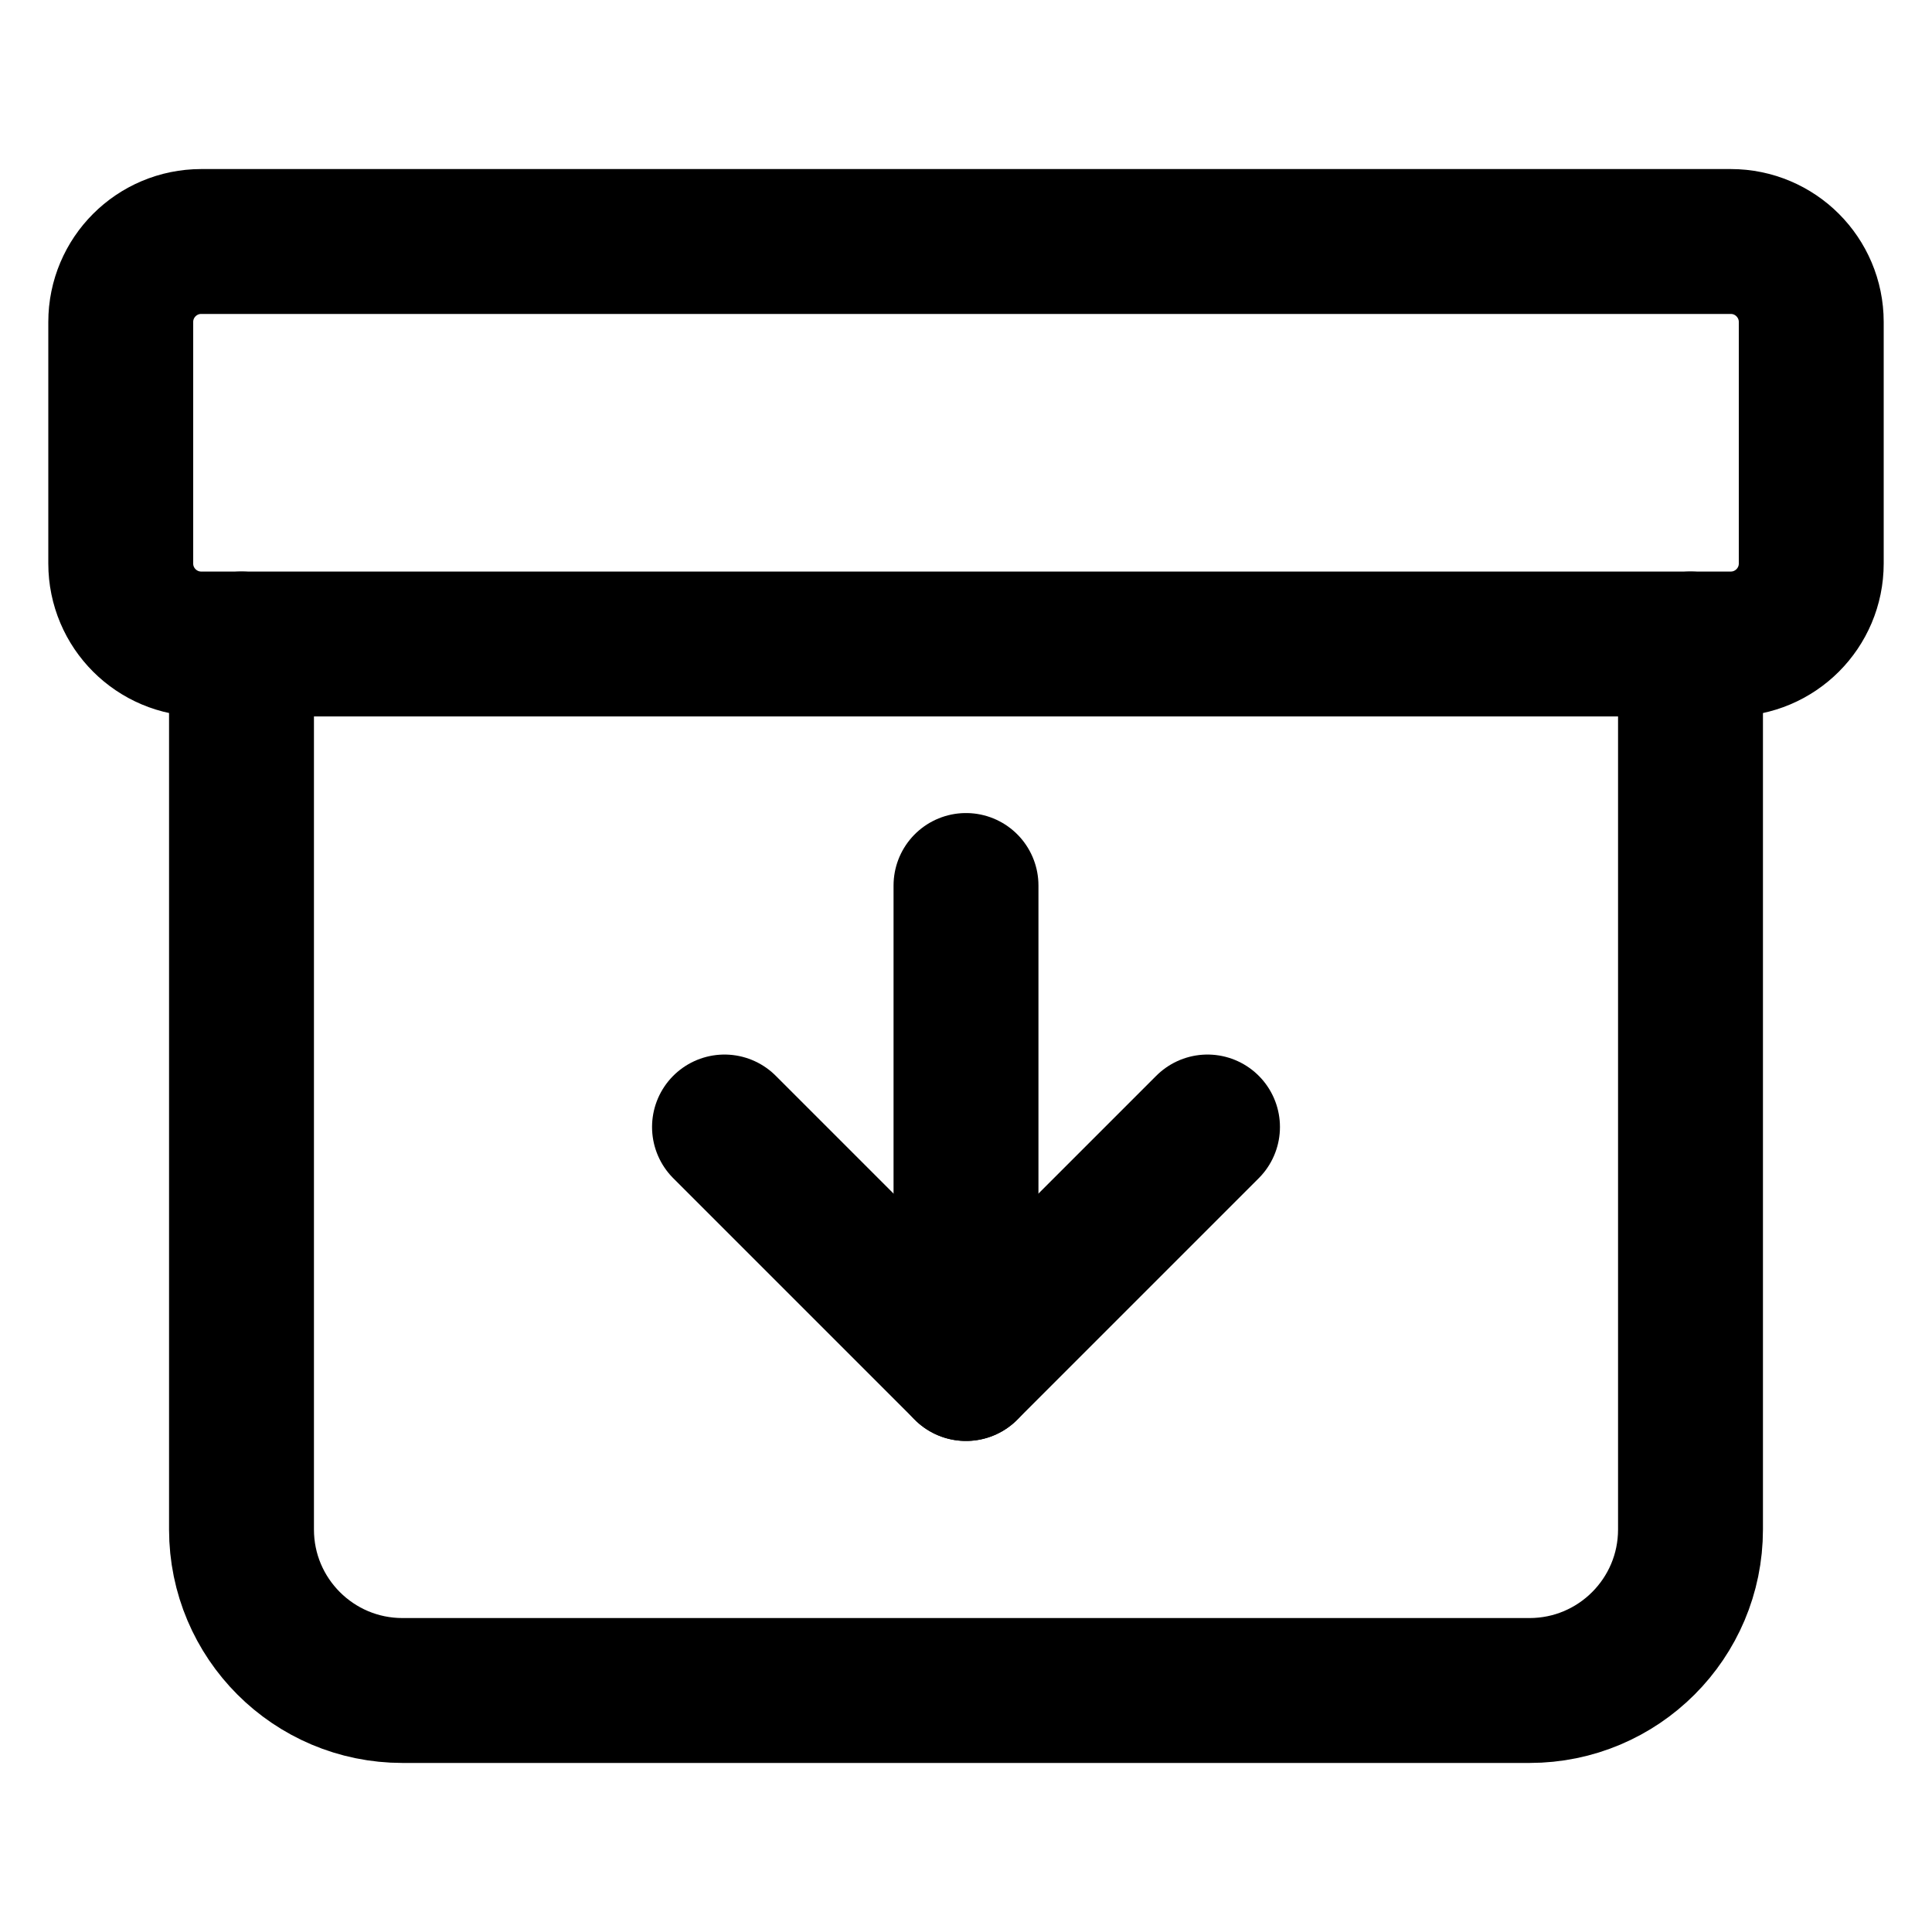
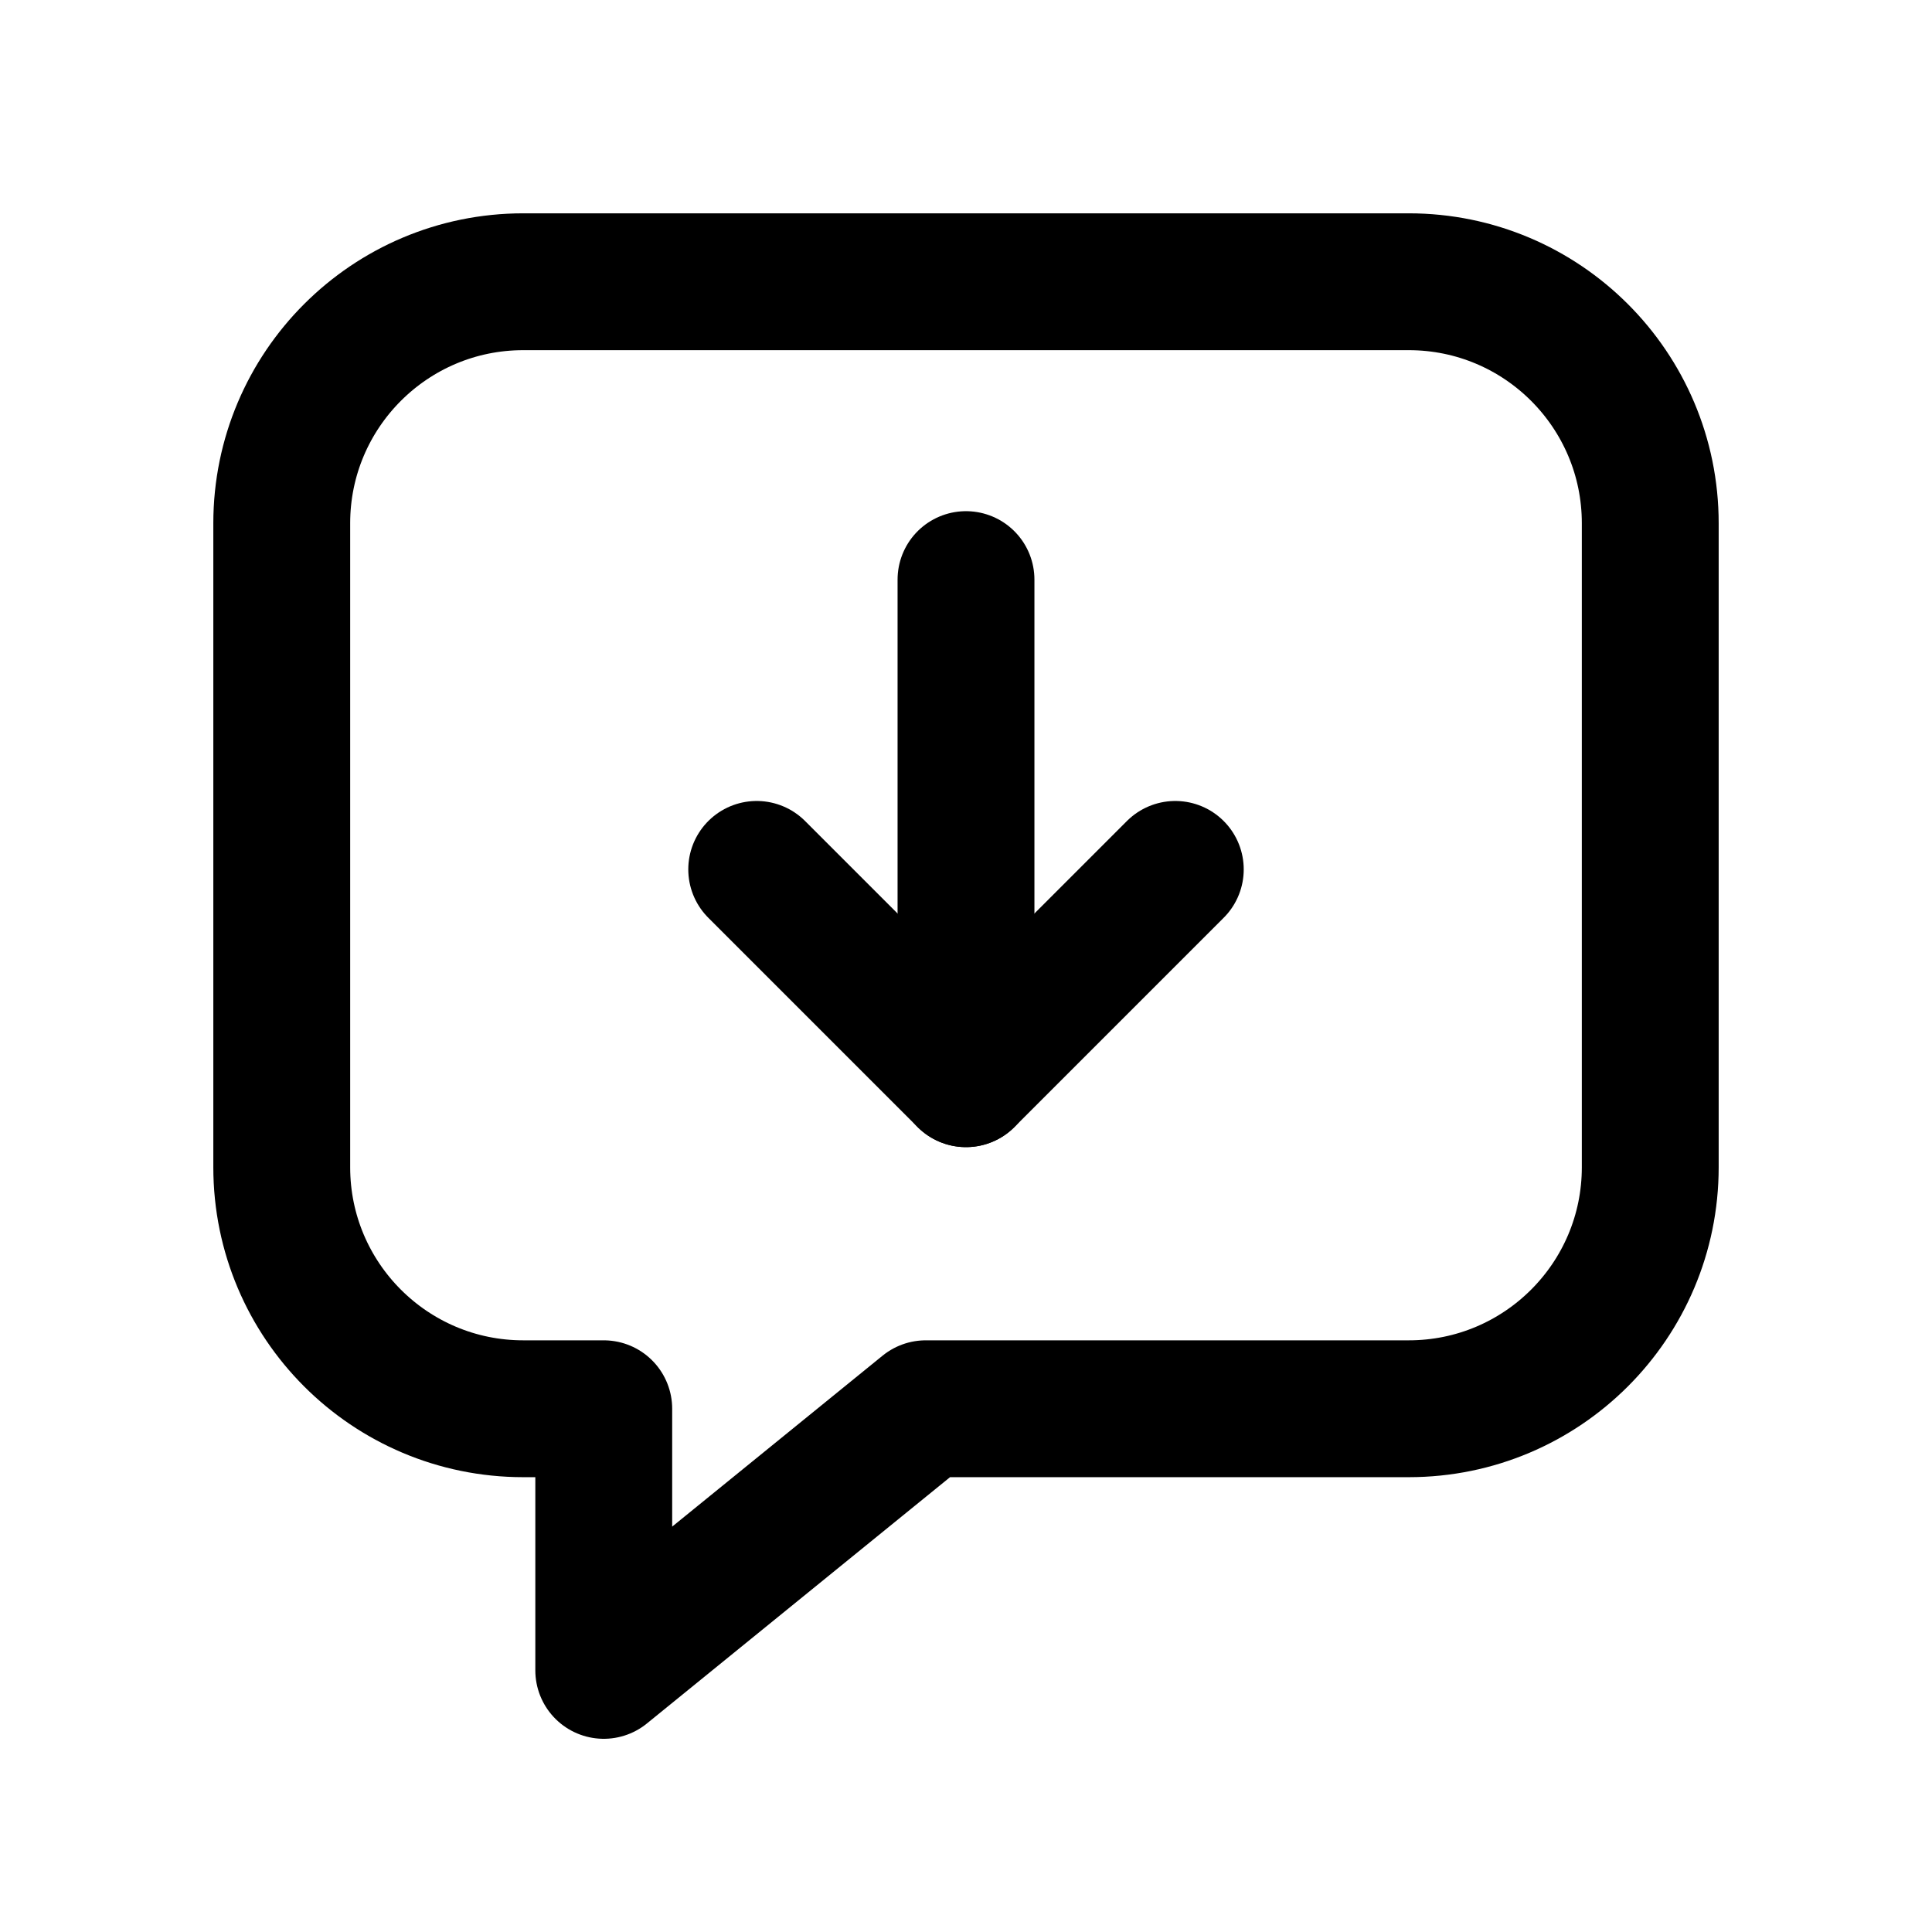
- <svg xmlns="http://www.w3.org/2000/svg" viewBox="0 0 24 24" fill="none" stroke="currentColor" stroke-width="1.8" stroke-linecap="round" stroke-linejoin="round">
-   <path d="M21 8v11a2 2 0 0 1-2 2H5a2 2 0 0 1-2-2V8" />
-   <rect x="1.5" y="3" width="21" height="5" rx="1" />
-   <path d="M12 17v-6" />
-   <path d="M9 14l3 3 3-3" />
+ <svg xmlns="http://www.w3.org/2000/svg" viewBox="0 0 24 24" fill="none" stroke="currentColor" stroke-width="1.7" stroke-linecap="round" stroke-linejoin="round">
+   <path d="M6.5 3.5h11a3 3 0 0 1 3 3v8a3 3 0 0 1-3 3h-6l-4 3.25V17.5h-1a3 3 0 0 1-3-3v-8a3 3 0 0 1 3-3z" />
+   <path d="M12 7.2v6.2" />
+   <path d="M9.4 10.8 12 13.4l2.6-2.6" />
</svg>
